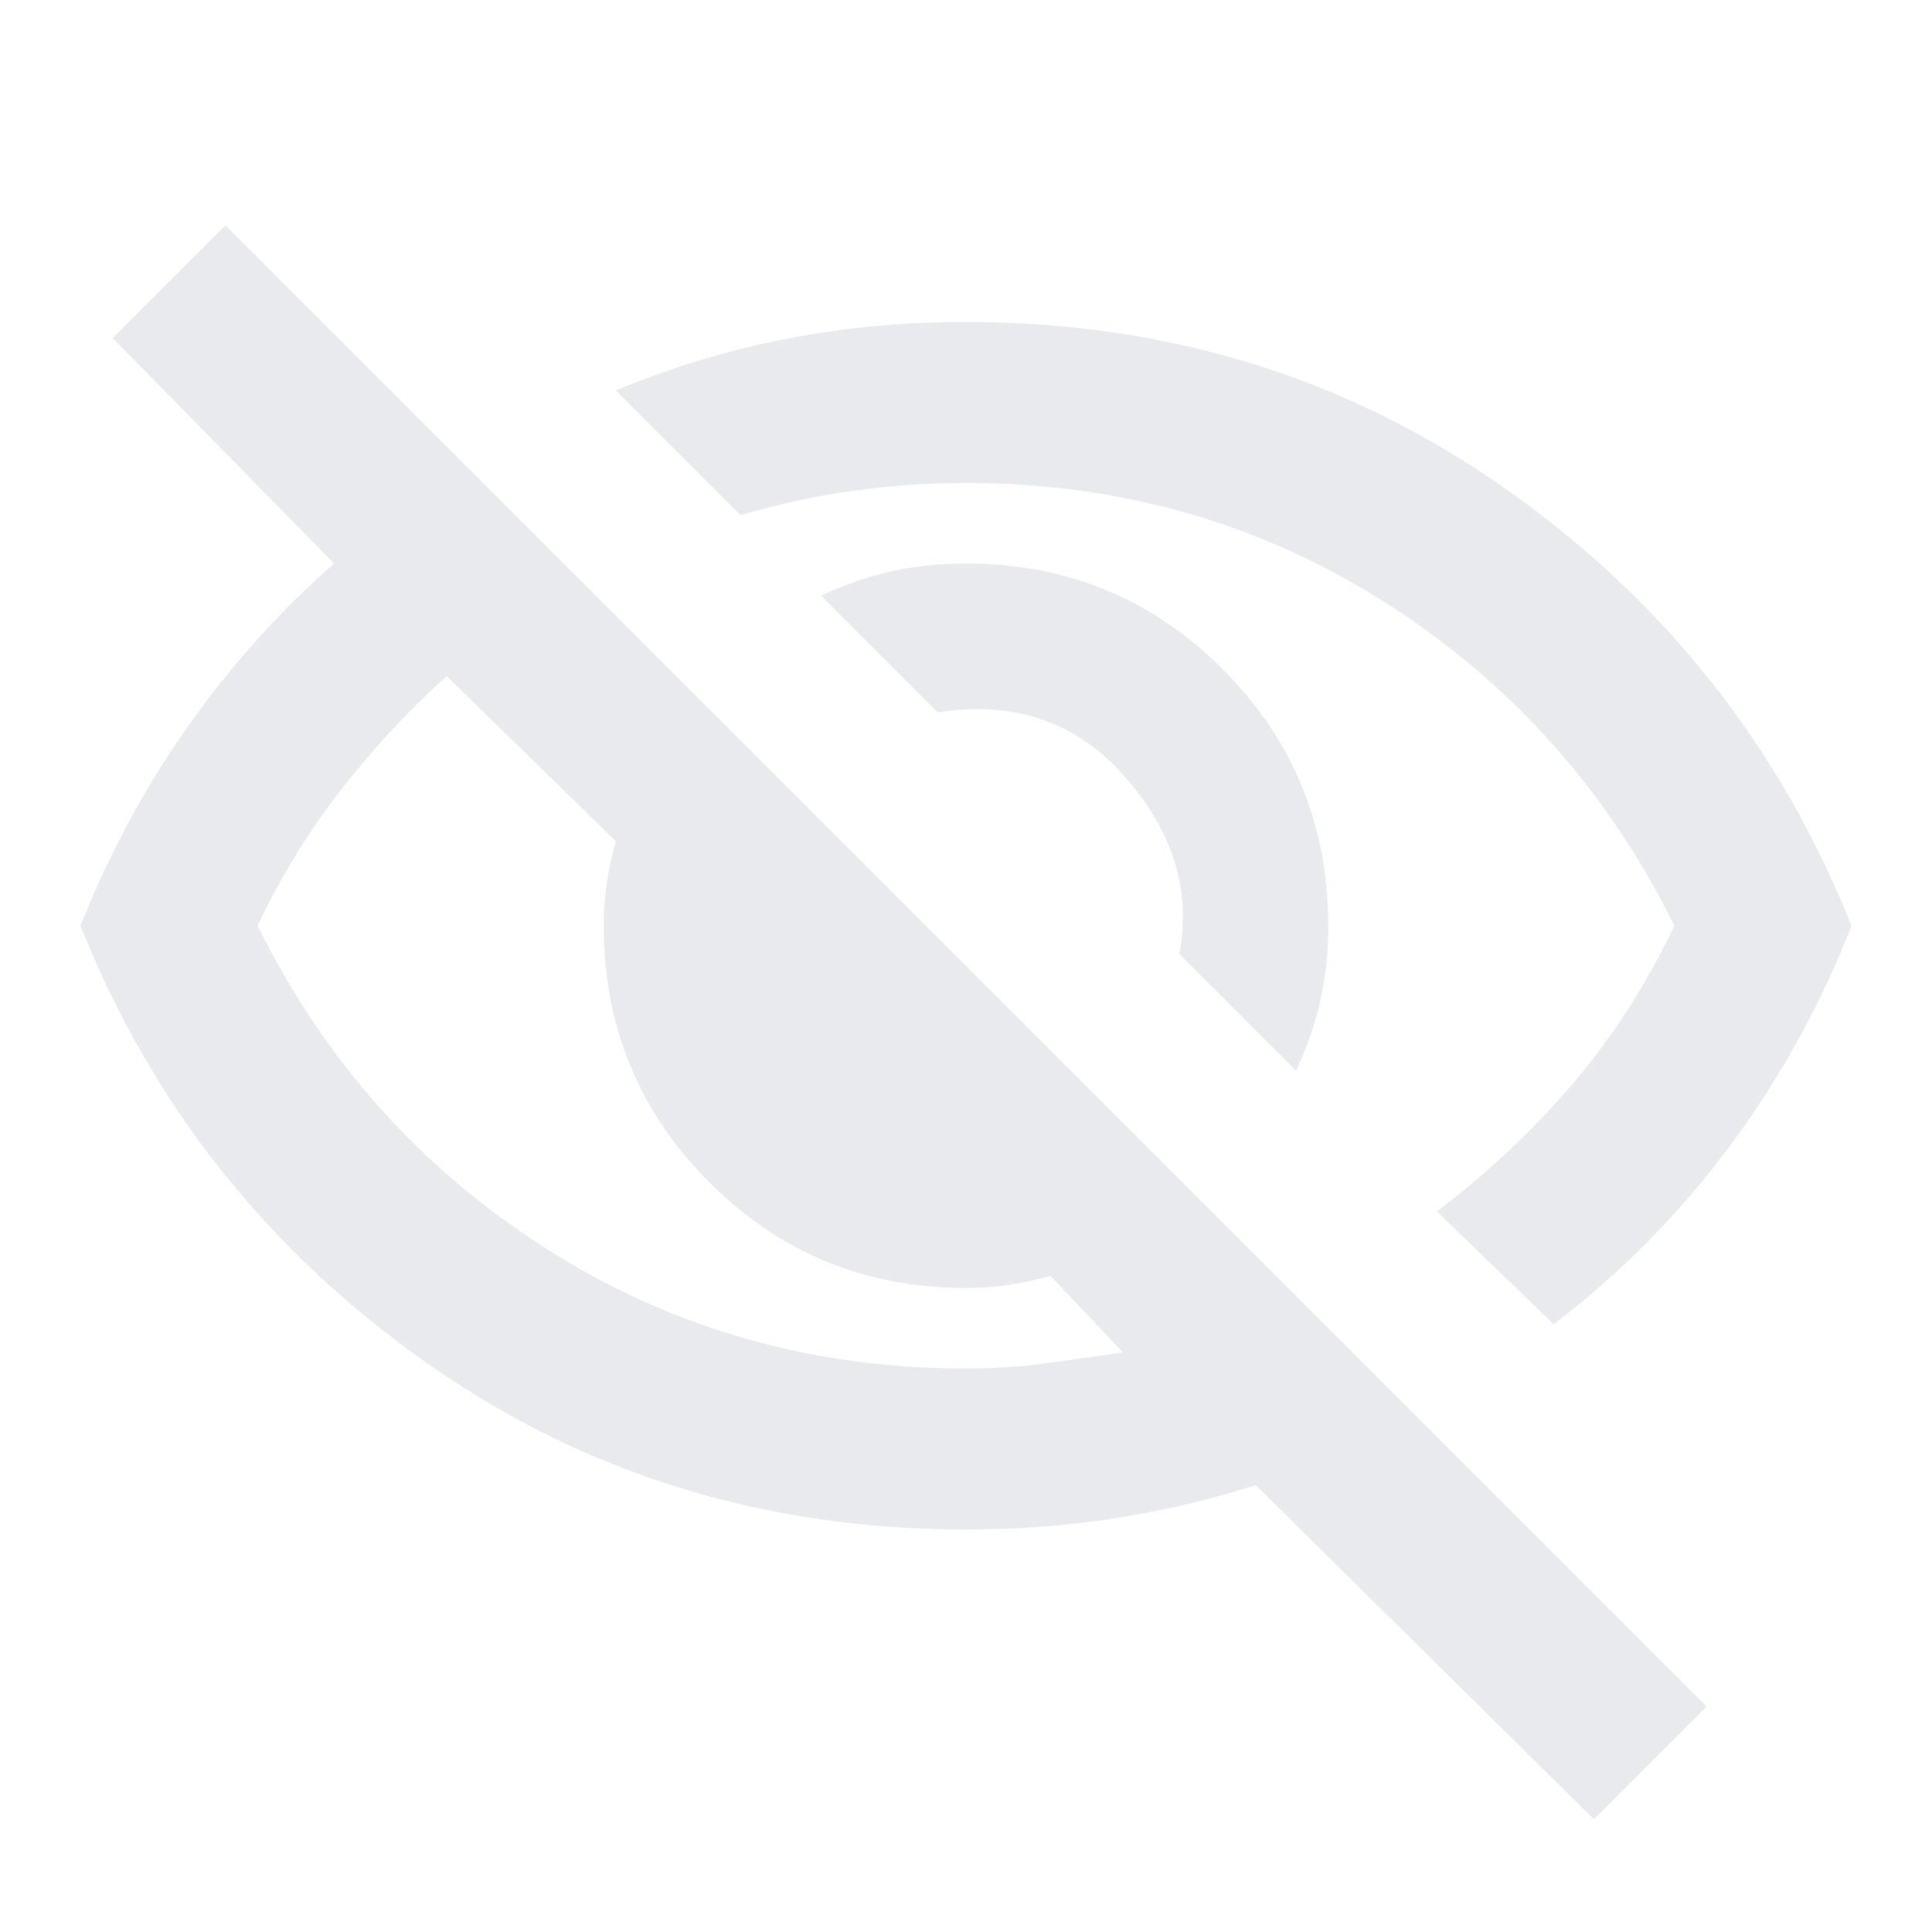
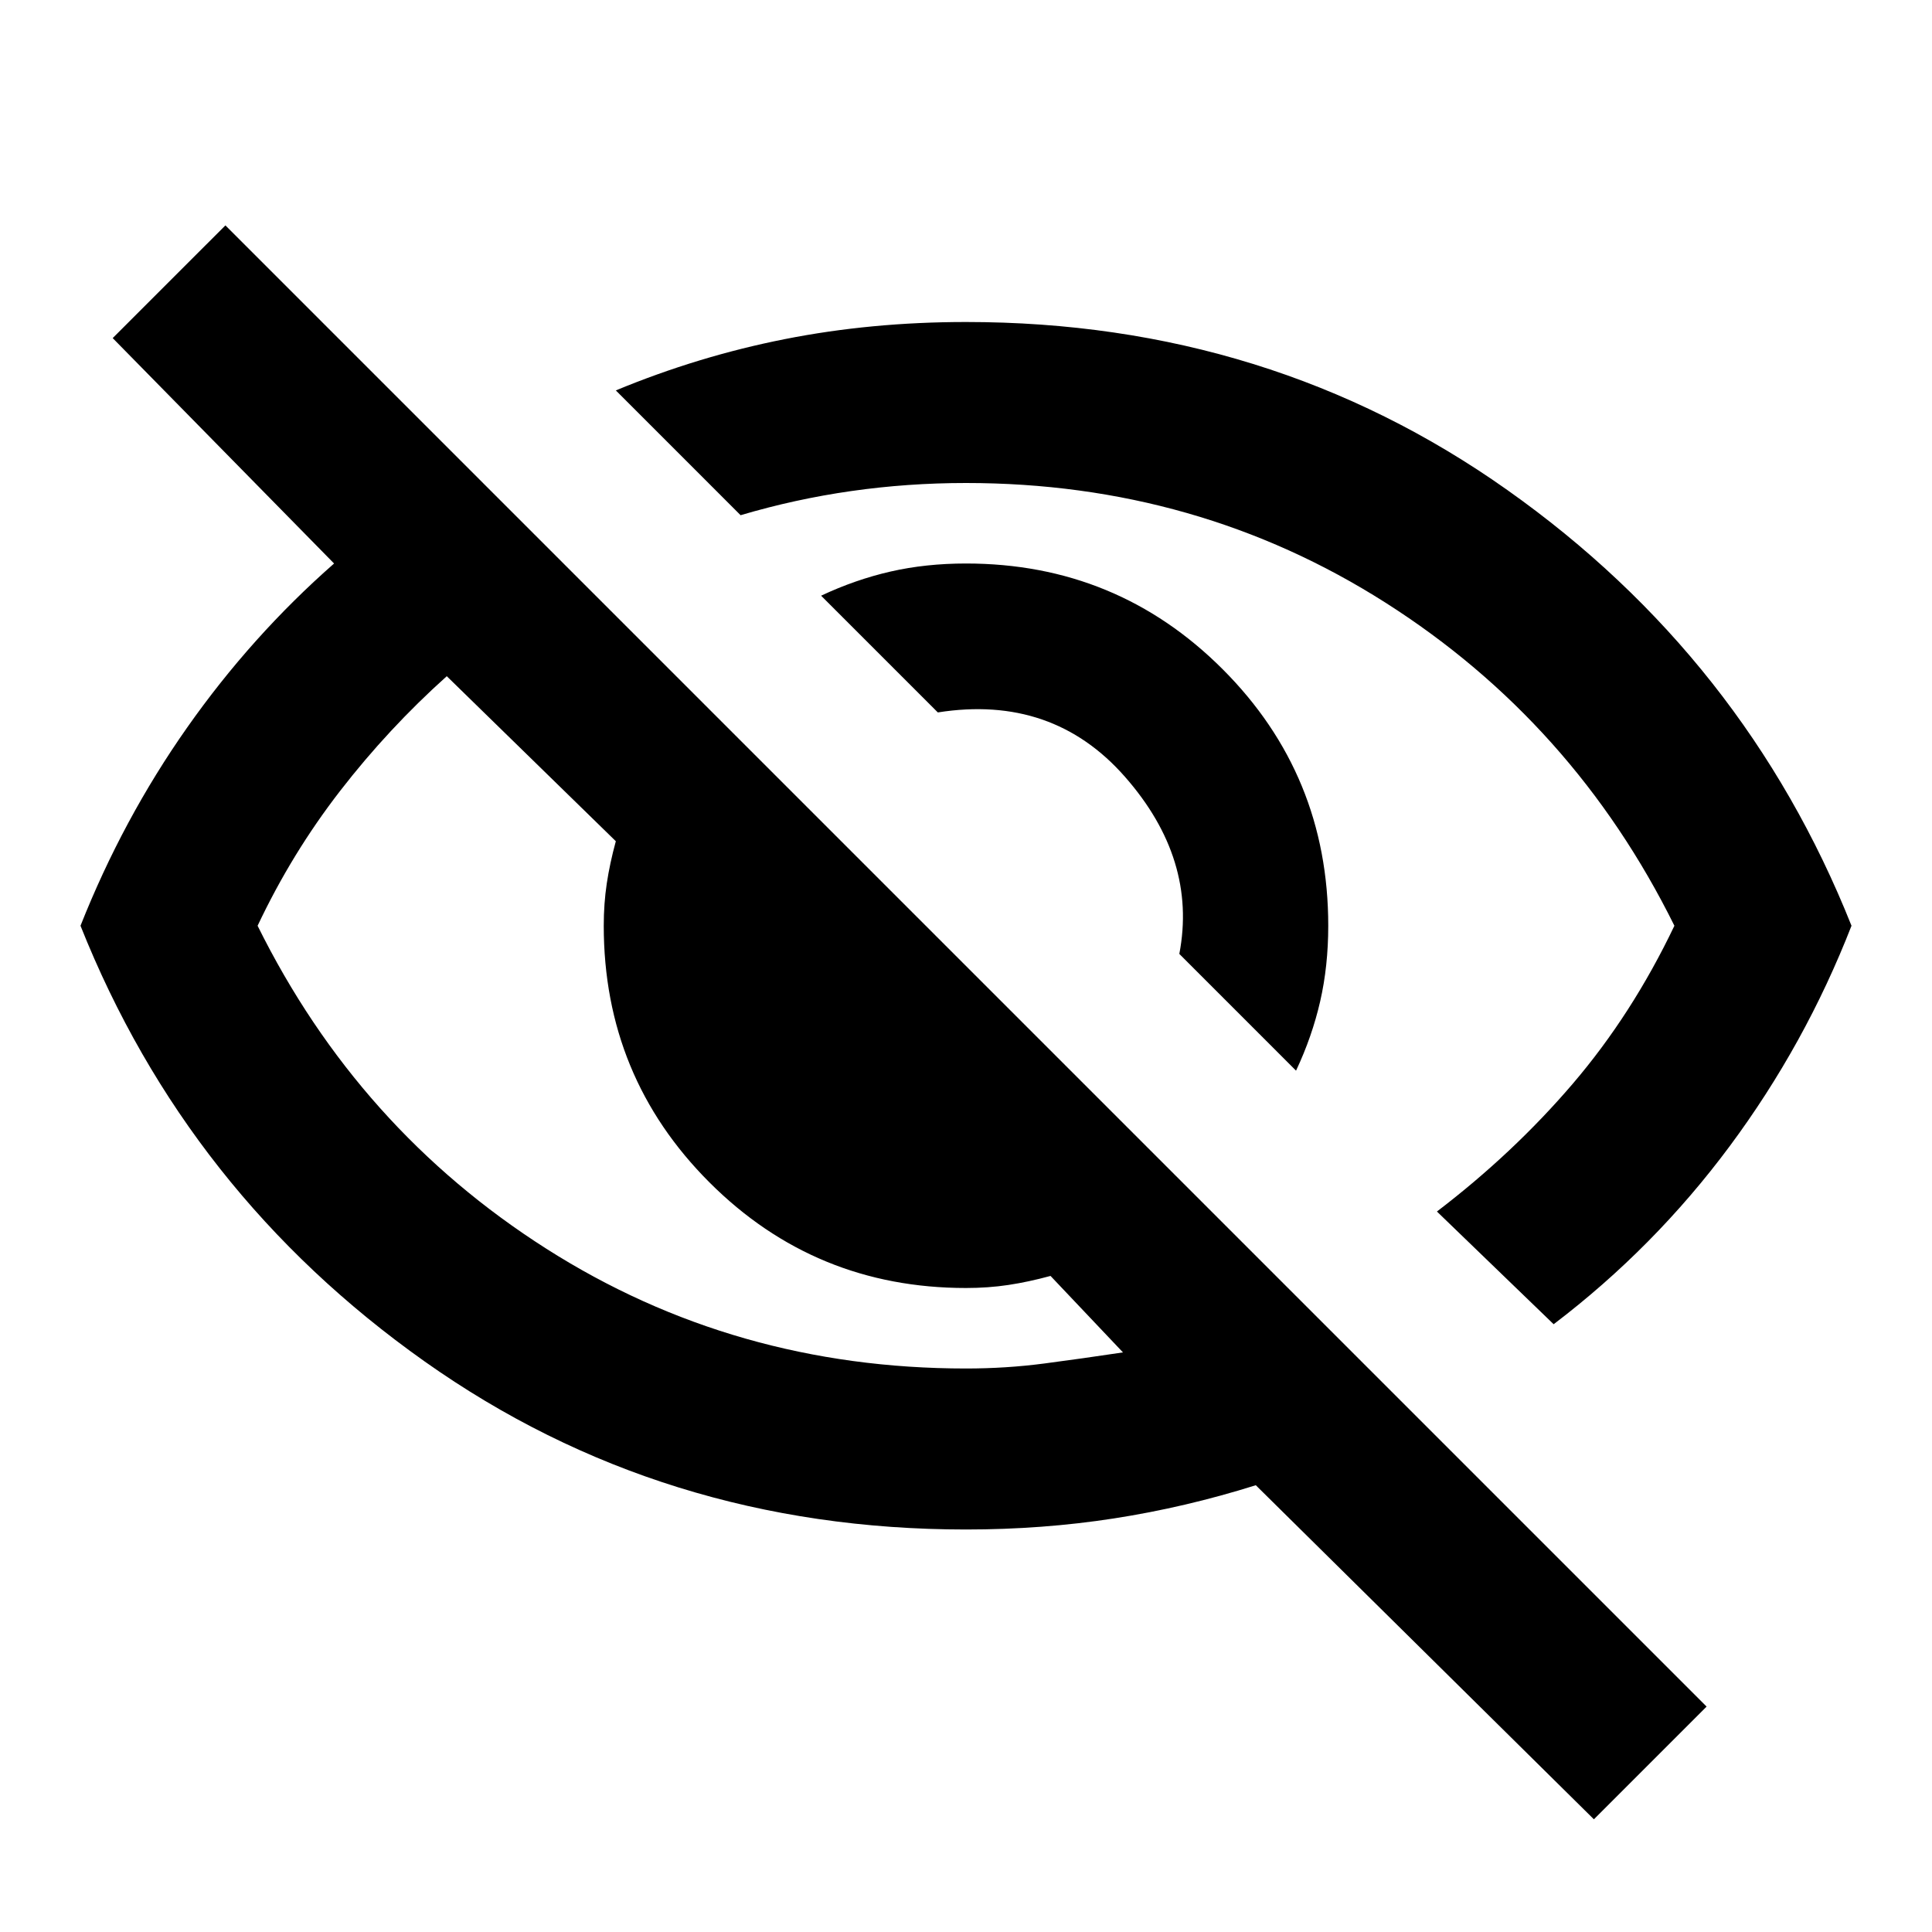
- <svg xmlns="http://www.w3.org/2000/svg" height="24px" viewBox="0 -960 960 960" width="24px" fill="#e8eaed">
+ <svg xmlns="http://www.w3.org/2000/svg" height="24px" viewBox="0 -960 960 960" width="24px" fill="#000000">
  <path d="m644-428-58-58q9-47-27-88t-93-32l-58-58q17-8 34.5-12t37.5-4q75 0 127.5 52.5T660-500q0 20-4 37.5T644-428Zm128 126-58-56q38-29 67.5-63.5T832-500q-50-101-143.5-160.5T480-720q-29 0-57 4t-55 12l-62-62q41-17 84-25.5t90-8.5q151 0 269 83.5T920-500q-23 59-60.5 109.5T772-302Zm20 246L624-222q-35 11-70.5 16.5T480-200q-151 0-269-83.5T40-500q21-53 53-98.5t73-81.5L56-792l56-56 736 736-56 56ZM222-624q-29 26-53 57t-41 67q50 101 143.5 160.5T480-280q20 0 39-2.5t39-5.5l-36-38q-11 3-21 4.5t-21 1.5q-75 0-127.5-52.5T300-500q0-11 1.5-21t4.5-21l-84-82Zm319 93Zm-151 75Z" />
</svg>
